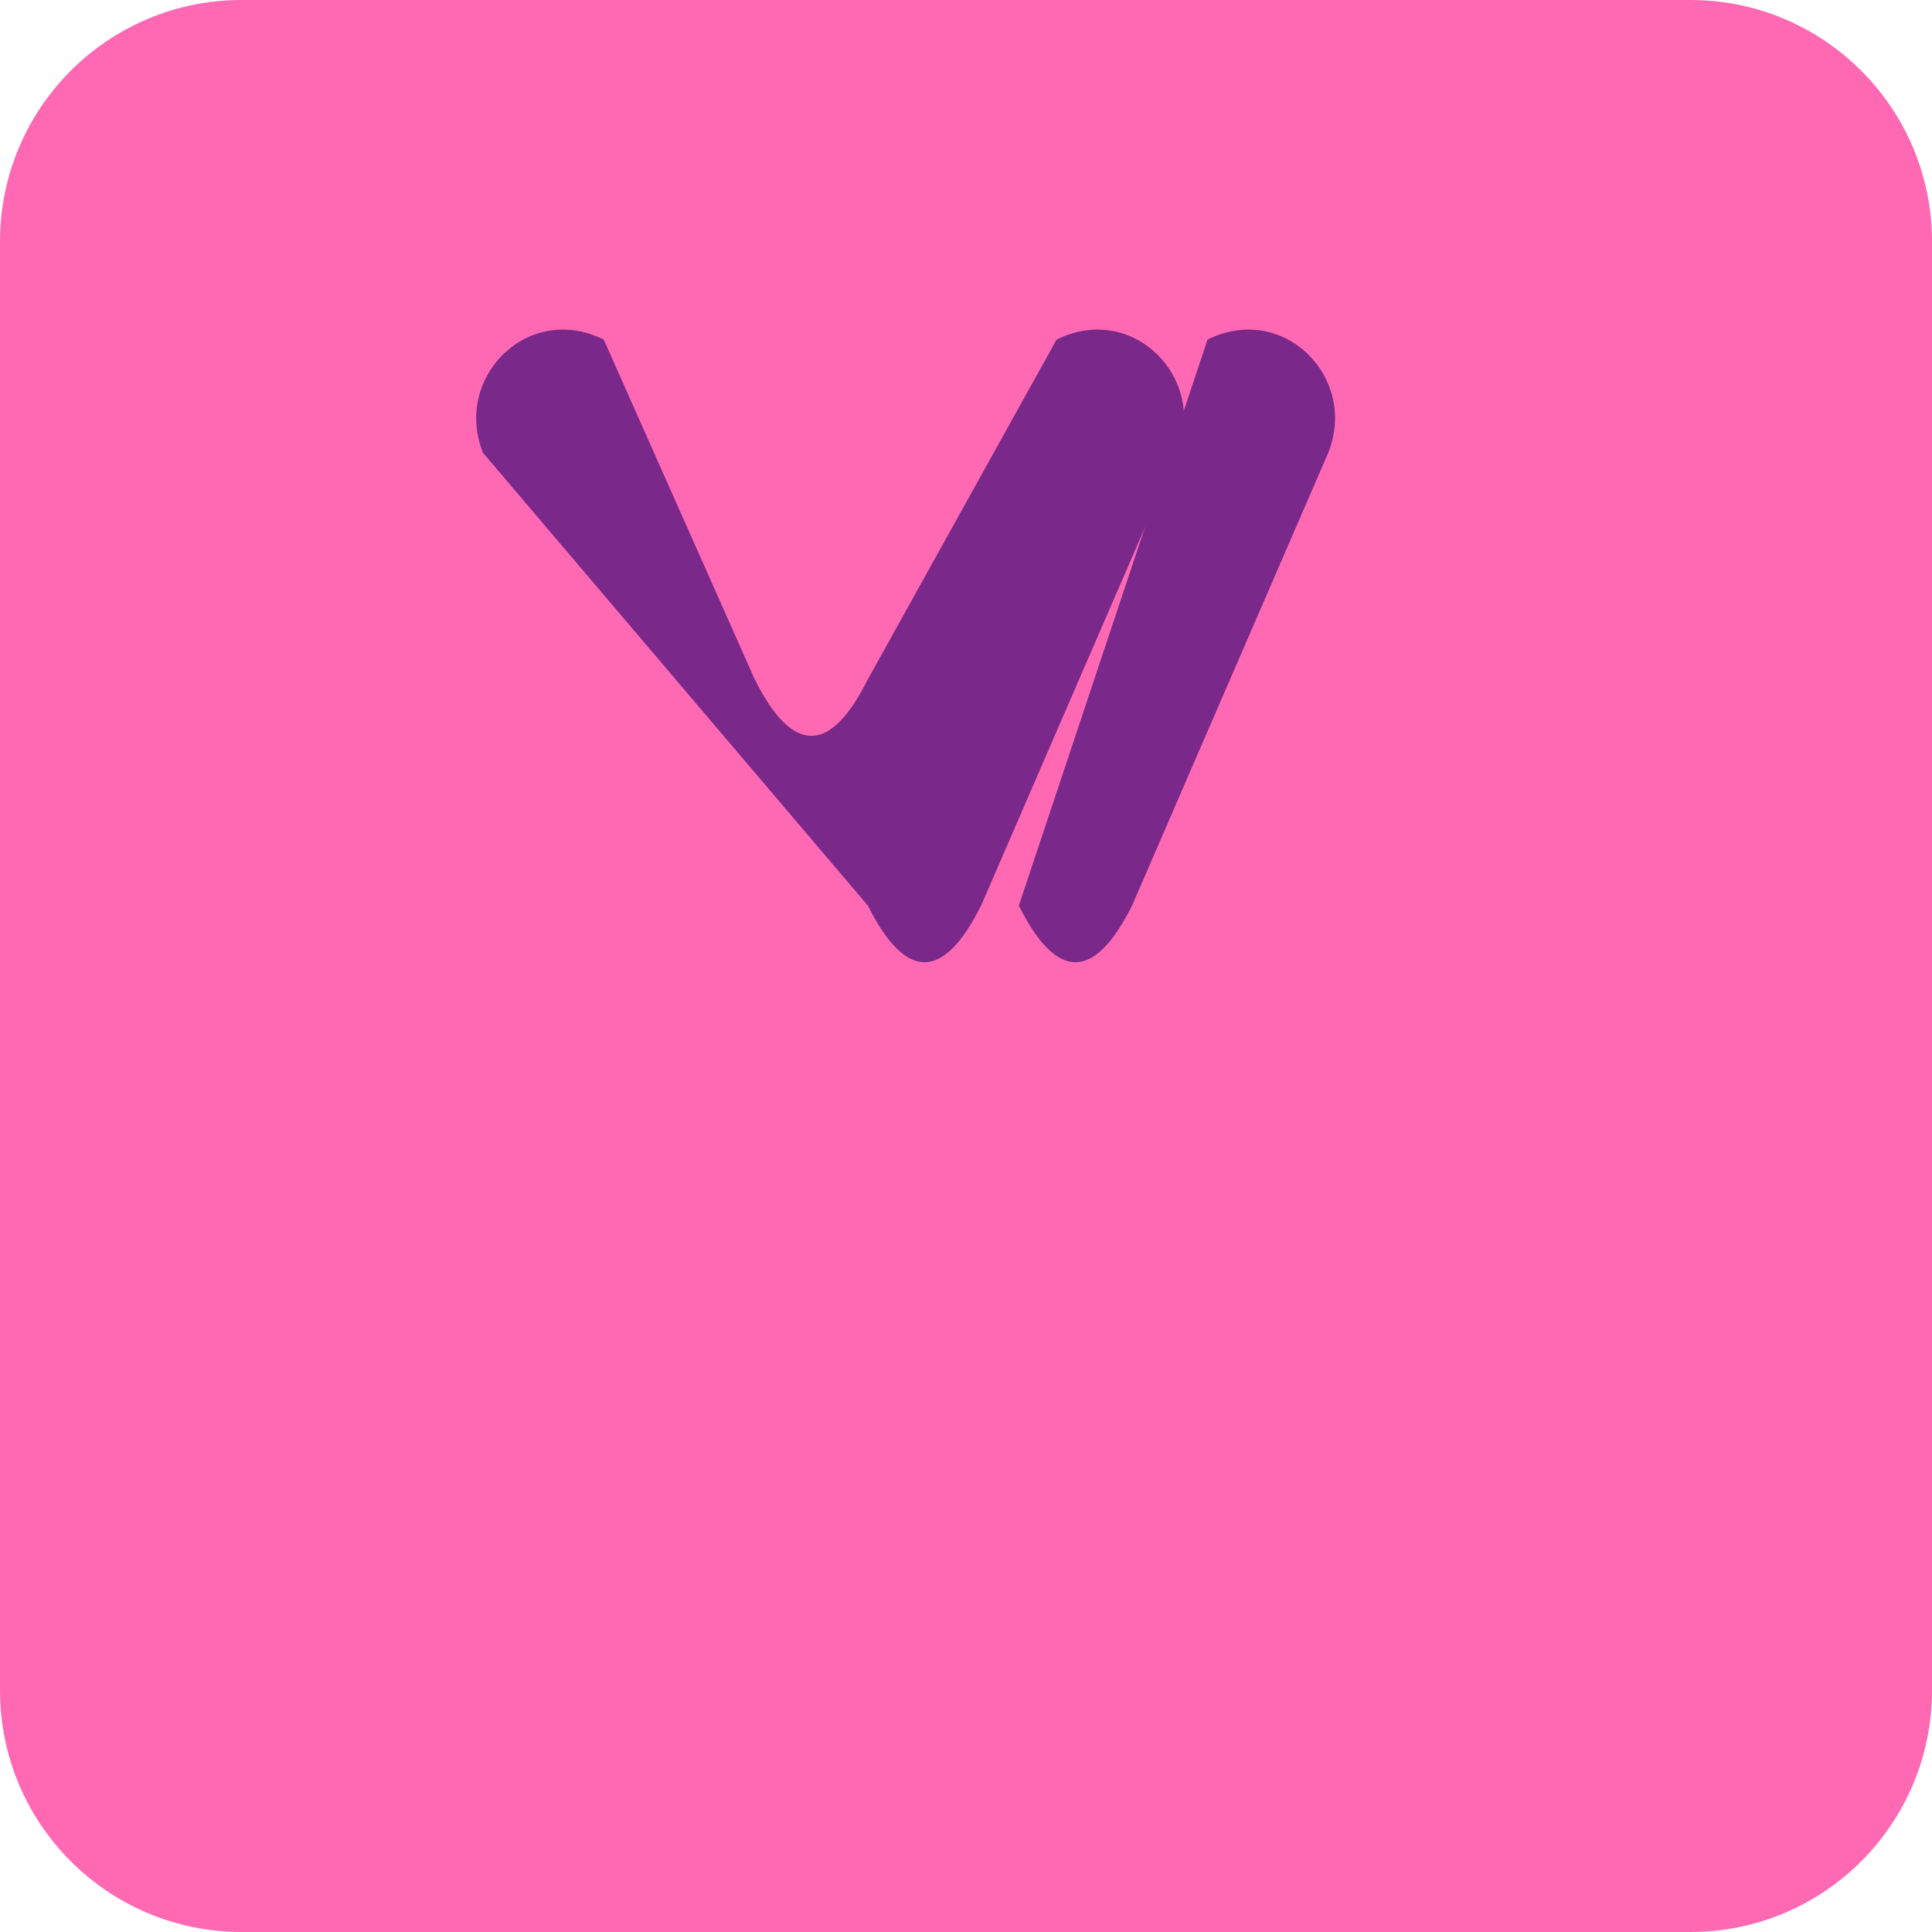
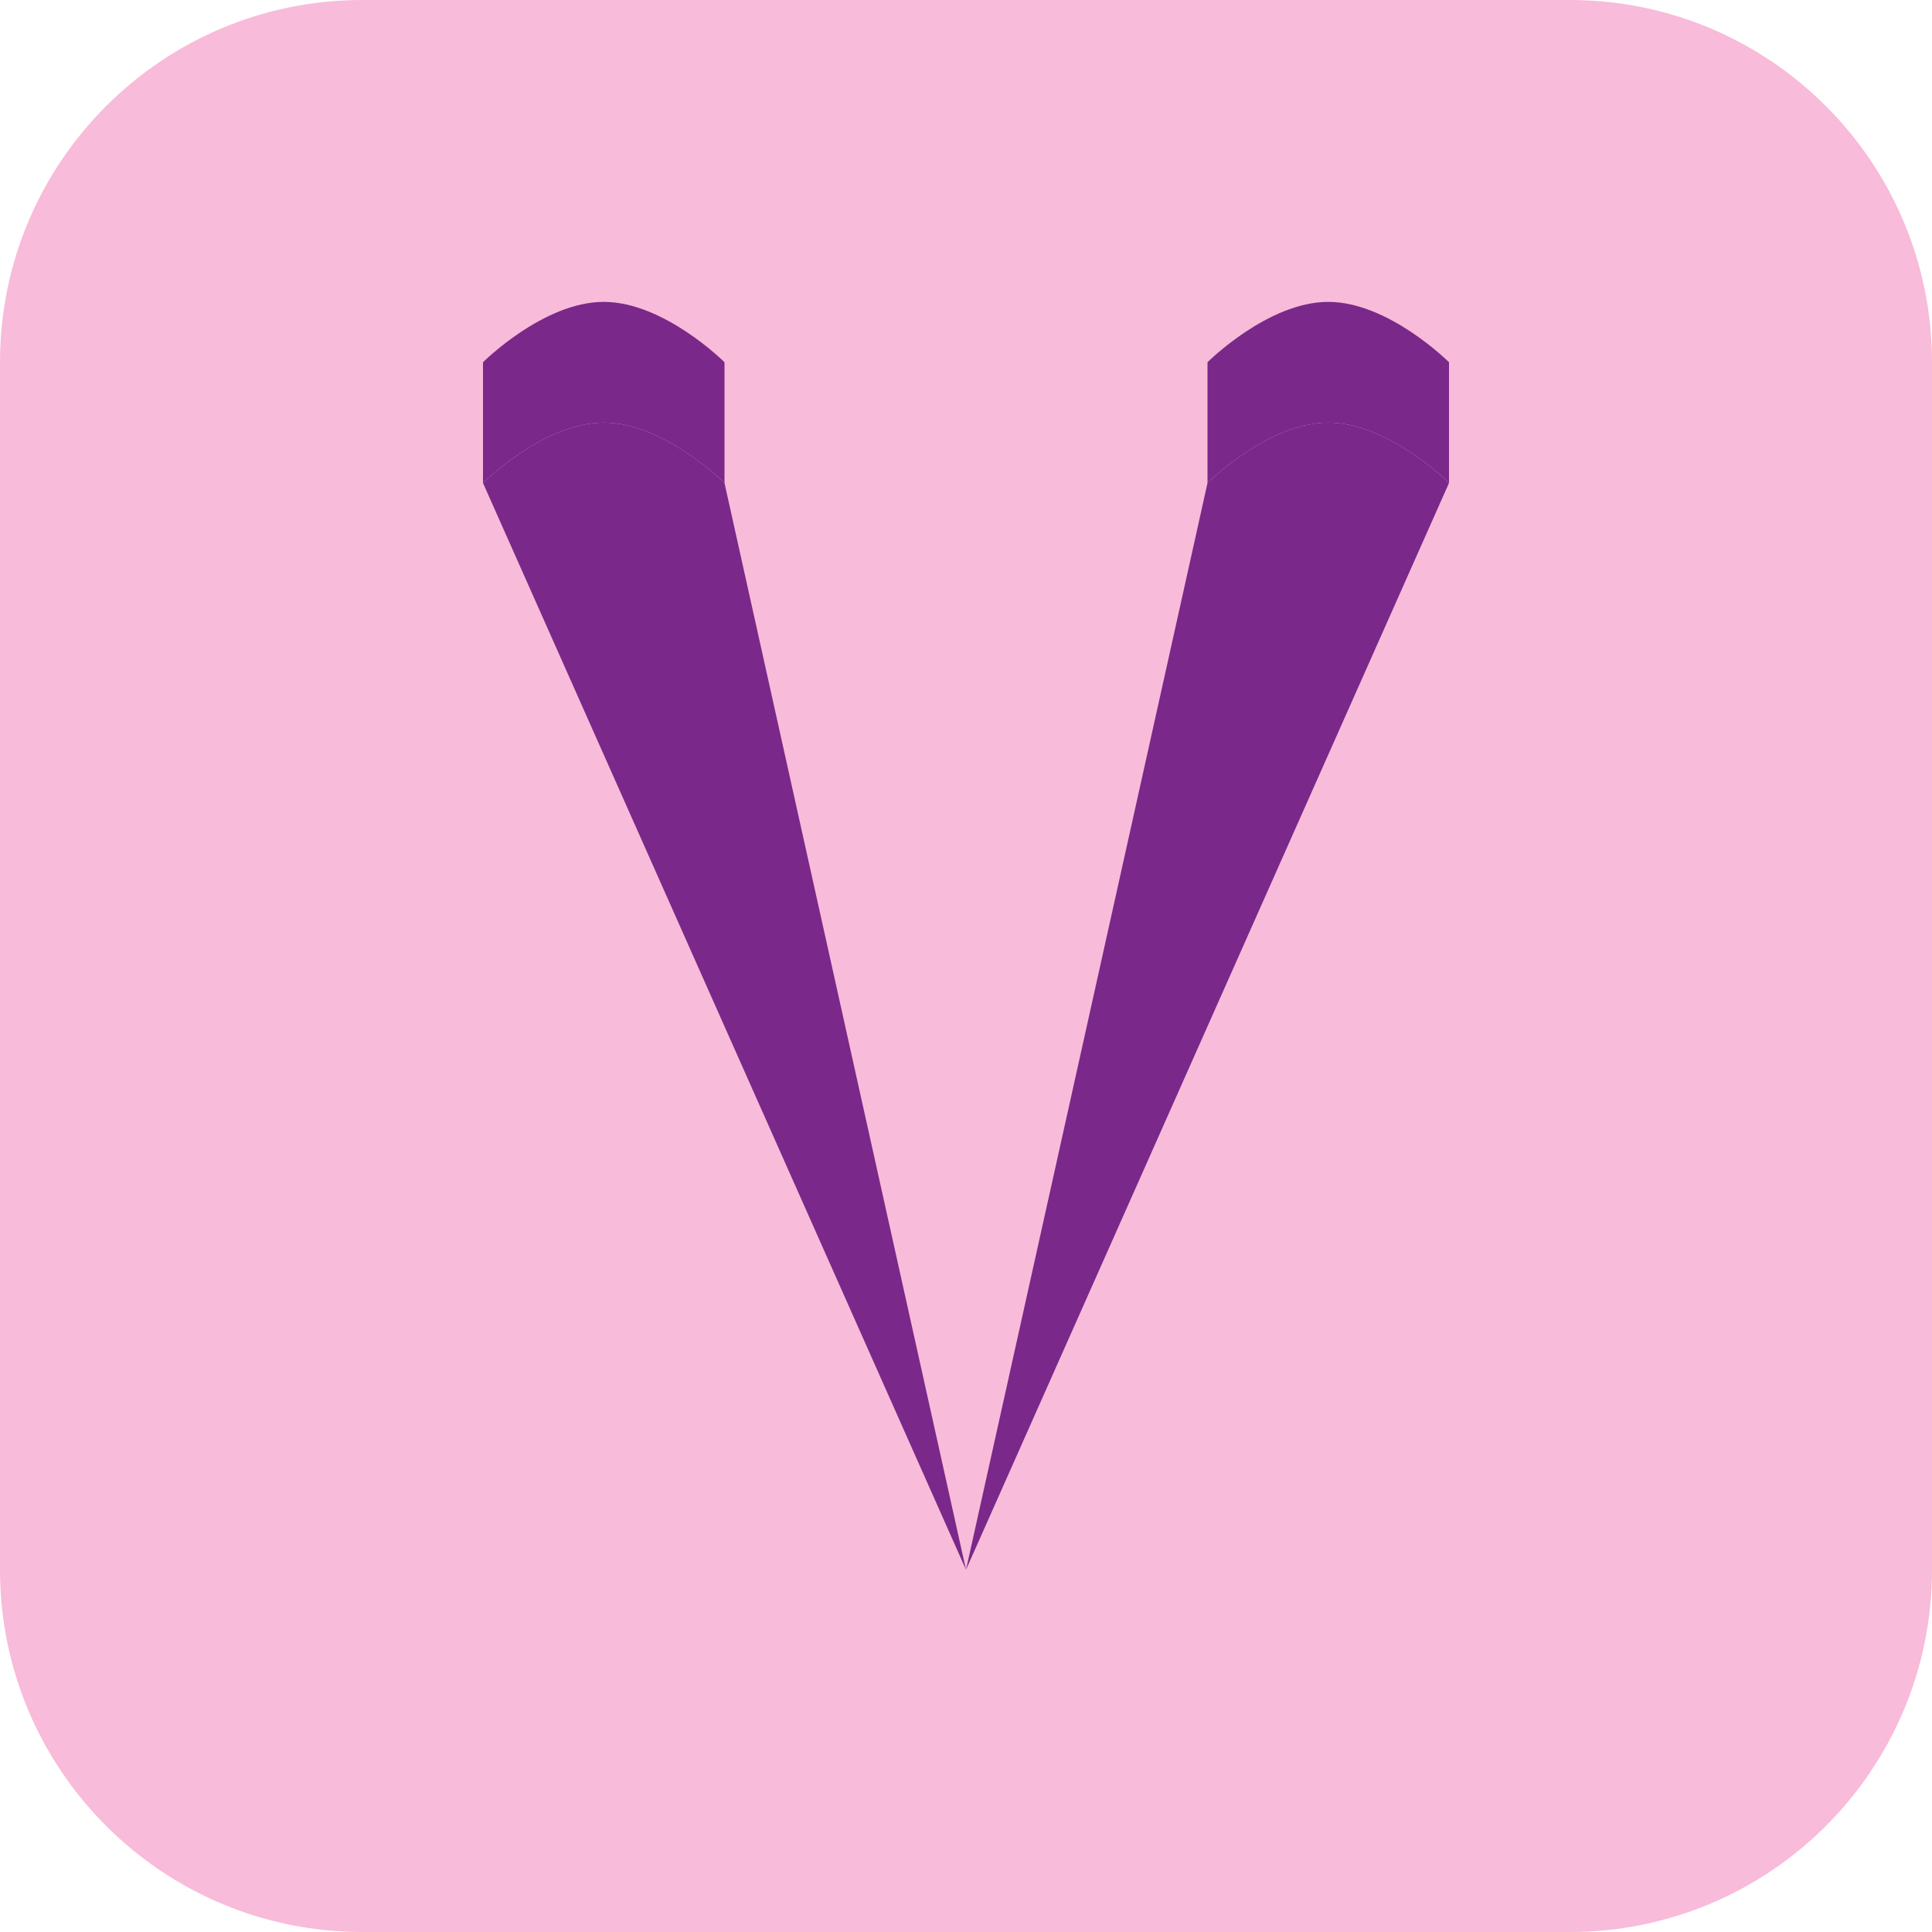
<svg xmlns="http://www.w3.org/2000/svg" width="512" height="512" viewBox="0 0 512 512" fill="none">
-   <rect width="512" height="512" rx="64" fill="#ff69b4" />
-   <path d="M128 120C120 100 140 80 160 90L200 180C210 200 220 200 230 180L280 90C300 80 320 100 312 120L260 240C250 260 240 260 230 240L128 120Z" fill="#7a288a" />
-   <path d="M320 90C340 80 360 100 352 120L300 240C290 260 280 260 270 240L320 90Z" fill="#7a288a" />
+   <rect width="512" height="512" rx="96" fill="#F8BBD9" />
+   <path d="M128 96C128 96 144 80 160 80C176 80 192 96 192 96V128C192 128 176 112 160 112C144 112 128 128 128 128V96Z" fill="#7A288A" />
+   <path d="M320 96C320 96 336 80 352 80C368 80 384 96 384 96V128C384 128 368 112 352 112C336 112 320 128 320 128V96Z" fill="#7A288A" />
+   <path d="M128 128C128 128 144 112 160 112C176 112 192 128 192 128L256 416L320 128C320 128 336 112 352 112C368 112 384 128 384 128L256 416L128 128Z" fill="#7A288A" />
</svg>
